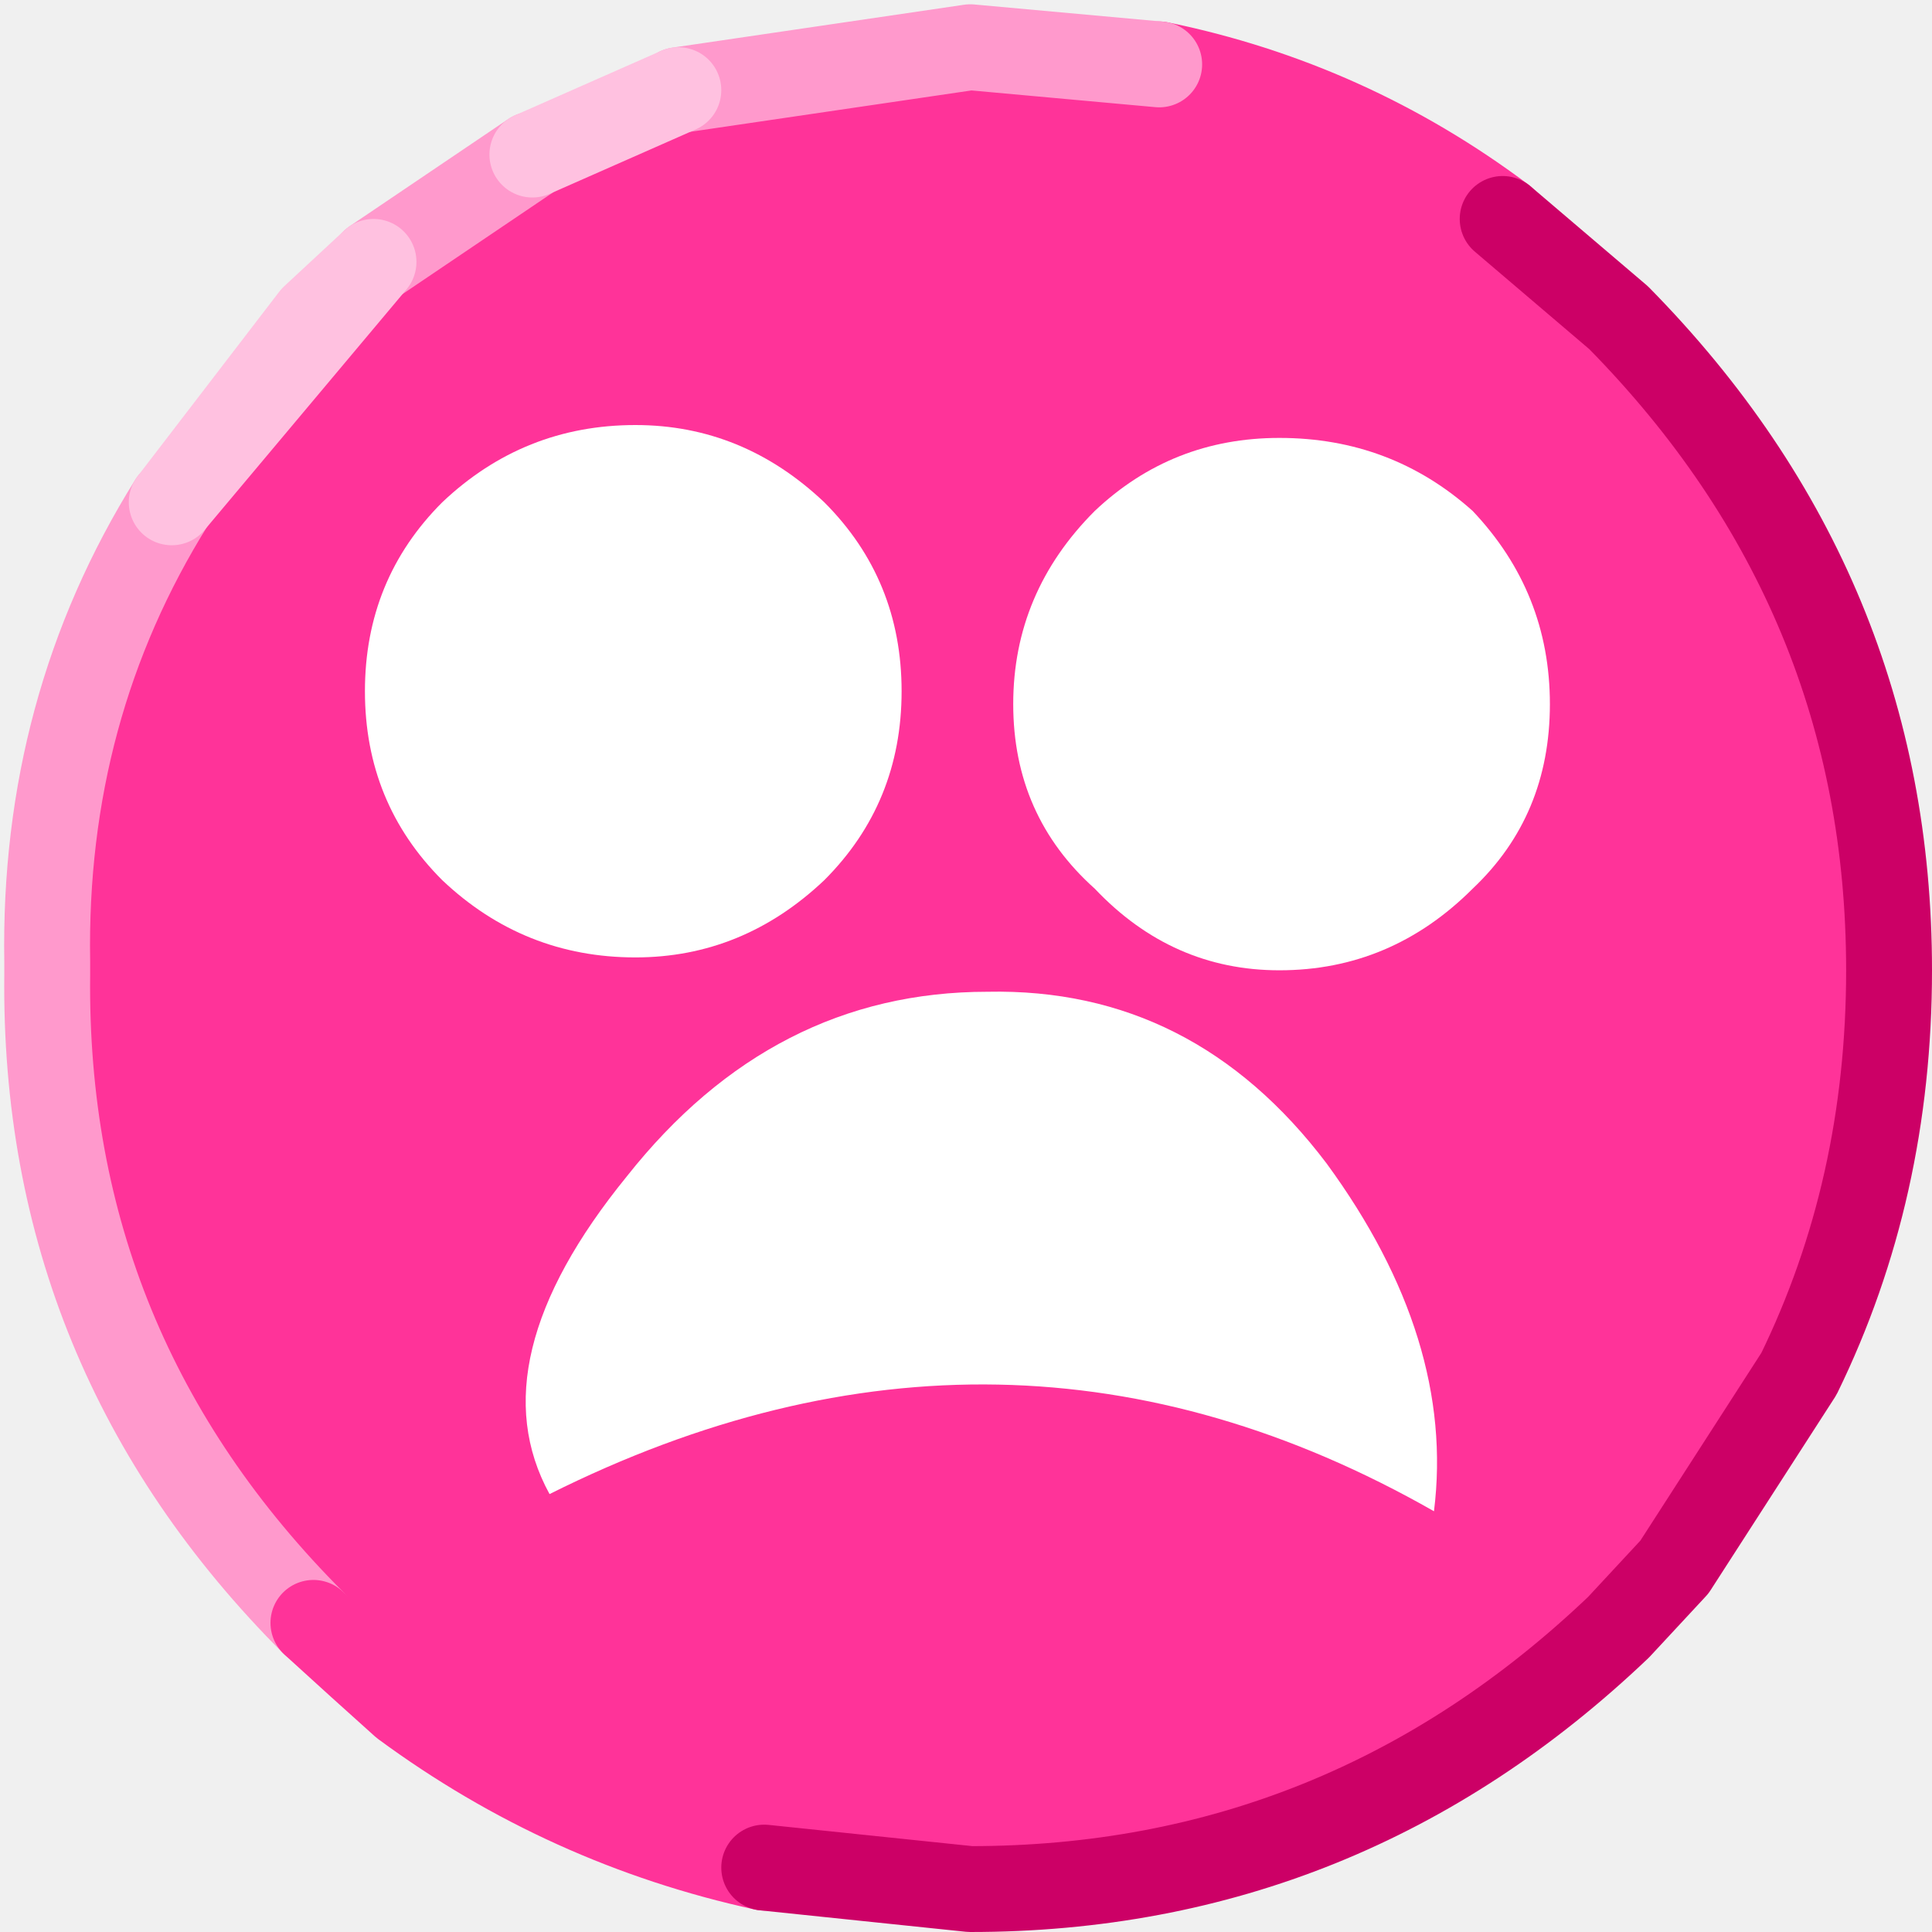
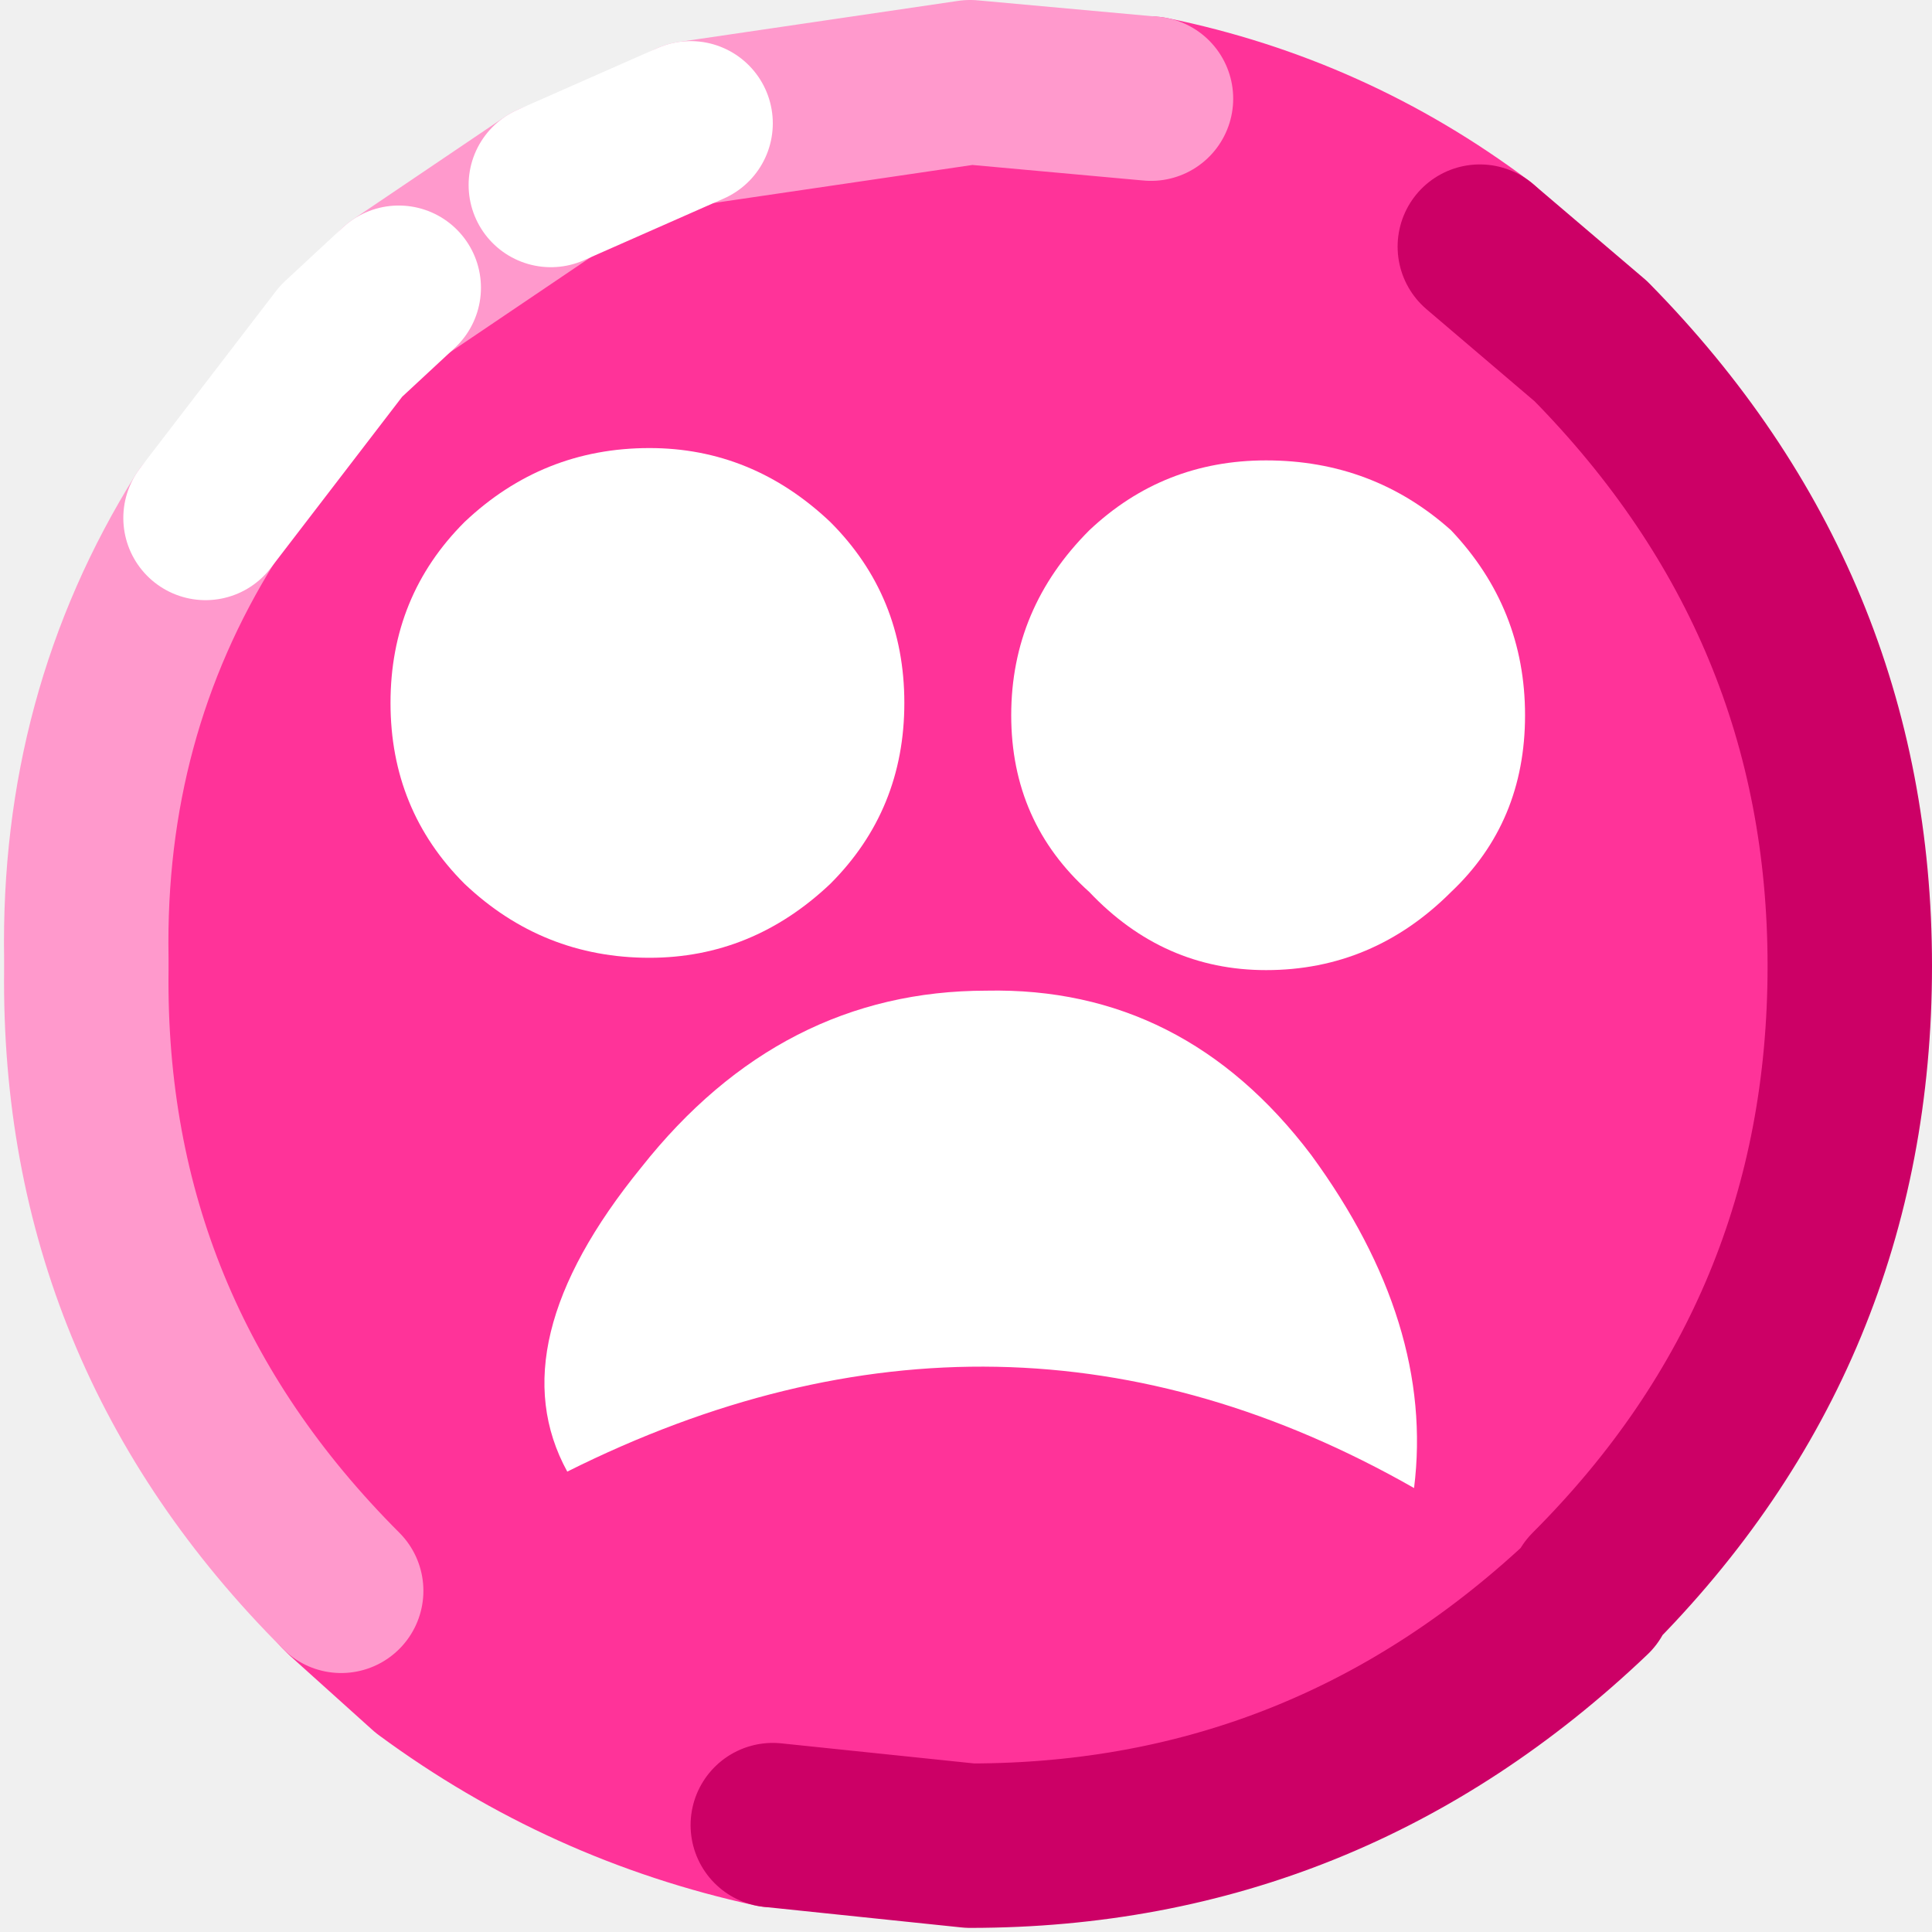
- <svg xmlns="http://www.w3.org/2000/svg" xmlns:xlink="http://www.w3.org/1999/xlink" height="22.5px" width="22.5px">
-   <g transform="matrix(1.0, 0.0, 0.0, 1.0, 39.55, 12.5)">
-     <use height="22.45" transform="matrix(1.0, 0.0, 0.0, 1.0, -39.55, -12.45)" width="22.5" xlink:href="#sprite0" />
+ <svg xmlns="http://www.w3.org/2000/svg" xmlns:xlink="http://www.w3.org/1999/xlink" height="23.5px" width="23.5px">
+   <g transform="matrix(1.0, 0.0, 0.0, 1.0, 40.05, 13.0)">
+     <use height="23.45" transform="matrix(1.0, 0.0, 0.0, 1.0, -40.0, -13.0)" width="23.45" xlink:href="#sprite0" />
    <use height="12.65" transform="matrix(1.0, 0.0, 0.0, 1.0, -35.3, -7.55)" width="13.8" xlink:href="#shape1" />
  </g>
  <defs>
-     <g id="sprite0" transform="matrix(1.0, 0.0, 0.0, 1.0, 11.25, 11.2)">
-       <use height="22.45" transform="matrix(1.0, 0.0, 0.0, 1.0, -11.25, -11.2)" width="22.5" xlink:href="#sprite1" />
+     <g id="sprite0" transform="matrix(1.0, 0.0, 0.0, 1.0, 11.7, 11.75)">
+       <use height="23.45" transform="matrix(1.0, 0.0, 0.0, 1.0, -11.7, -11.75)" width="23.45" xlink:href="#shape0" />
    </g>
-     <g id="sprite1" transform="matrix(1.0, 0.0, 0.0, 1.0, 11.25, 11.25)">
-       <use height="22.45" transform="matrix(1.0, 0.0, 0.0, 1.0, -11.25, -11.25)" width="22.5" xlink:href="#shape0" />
+     <g id="shape0" transform="matrix(1.0, 0.0, 0.0, 1.0, 11.7, 11.75)">
+       <path d="M-3.35 -10.25 L0.05 -10.75 2.25 -10.55 Q4.45 -10.1 6.25 -8.75 L7.6 -7.6 Q10.75 -4.4 10.75 0.0 10.75 4.45 7.6 7.6 L7.6 7.65 Q4.4 10.7 0.05 10.7 L-2.35 10.45 Q-4.65 9.95 -6.55 8.55 L-7.55 7.65 -7.6 7.6 Q-10.75 4.45 -10.7 0.05 L-10.7 -0.1 Q-10.75 -3.05 -9.25 -5.45 L-7.6 -7.6 -6.9 -8.25 -5.05 -9.5 -3.35 -10.25 M1.9 1.85 L1.85 1.85 1.85 1.9 1.9 1.85" fill="#ff3399" fill-rule="evenodd" stroke="none" />
+       <path d="M-7.6 7.6 L-7.55 7.65 -6.55 8.55 Q-4.65 9.95 -2.35 10.45 M6.25 -8.75 Q4.45 -10.1 2.25 -10.55" fill="none" stroke="#ff3399" stroke-linecap="round" stroke-linejoin="round" stroke-width="2.0" />
+       <path d="M-2.35 10.45 L0.05 10.7 Q4.4 10.7 7.6 7.65 L7.6 7.6 Q10.75 4.45 10.75 0.0 10.75 -4.4 7.6 -7.6 L6.25 -8.75" fill="none" stroke="#cc0066" stroke-linecap="round" stroke-linejoin="round" stroke-width="2.0" />
+       <path d="M2.25 -10.55 L0.05 -10.75 -3.35 -10.25 M-5.05 -9.5 L-6.9 -8.25 M-9.25 -5.45 Q-10.75 -3.05 -10.7 -0.1 L-10.7 0.05 Q-10.75 4.45 -7.6 7.6" fill="none" stroke="#ff99cc" stroke-linecap="round" stroke-linejoin="round" stroke-width="2.0" />
+       <path d="M-3.35 -10.25 L-5.05 -9.5 M-6.9 -8.25 L-7.6 -7.6 -9.25 -5.45" fill="none" stroke="#ffffff" stroke-linecap="round" stroke-linejoin="round" stroke-width="2.0" />
    </g>
-     <g id="shape0" transform="matrix(1.0, 0.0, 0.0, 1.0, 11.25, 11.25)">
-       <path d="M-7.6 7.6 L-7.05 8.1 -7.55 7.65 -7.6 7.6" fill="url(#gradient0)" fill-rule="evenodd" stroke="none" />
-       <path d="M-7.6 7.6 Q-10.75 4.45 -10.7 0.05 L-10.7 -0.1 Q-10.75 -3.05 -9.25 -5.45 L-7.6 -7.6 -6.9 -8.25 -5.05 -9.5 -3.35 -10.25 0.05 -10.75 2.25 -10.55 Q4.45 -10.1 6.25 -8.75 L7.6 -7.6 Q10.75 -4.4 10.75 0.0 10.75 2.55 9.7 4.7 L8.25 6.95 7.6 7.6 7.6 7.65 Q4.4 10.7 0.05 10.7 L-2.35 10.45 Q-4.65 9.95 -6.55 8.55 L-7.05 8.1 -7.6 7.6 M1.85 1.85 L1.85 1.9 1.9 1.85 1.85 1.85" fill="#ff3399" fill-rule="evenodd" stroke="none" />
-       <path d="M-9.25 -5.45 Q-10.75 -3.05 -10.7 -0.1 L-10.7 0.05 Q-10.75 4.45 -7.6 7.6 M-5.05 -9.5 L-6.9 -8.25" fill="none" stroke="#ff99cc" stroke-linecap="round" stroke-linejoin="round" stroke-width="1.0" />
-       <path d="M-7.6 7.6 L-7.05 8.1 -6.55 8.55 Q-4.65 9.95 -2.35 10.45 M6.25 -8.75 Q4.45 -10.1 2.25 -10.55" fill="none" stroke="#ff3399" stroke-linecap="round" stroke-linejoin="round" stroke-width="1.0" />
-       <path d="M-2.35 10.45 L0.05 10.7 Q4.4 10.7 7.6 7.65 L8.25 6.95 9.7 4.7 Q10.75 2.55 10.75 0.0 10.75 -4.4 7.6 -7.6 L6.25 -8.75" fill="none" stroke="#cc0066" stroke-linecap="round" stroke-linejoin="round" stroke-width="1.0" />
-       <path d="M2.25 -10.55 L0.05 -10.75 -3.35 -10.25" fill="none" stroke="#ff99cc" stroke-linecap="round" stroke-linejoin="round" stroke-width="1.0" />
-       <path d="M-3.35 -10.25 L-5.05 -9.5 M-6.9 -8.25 L-7.6 -7.6 -9.25 -5.45 Z" fill="none" stroke="#ffc1e0" stroke-linecap="round" stroke-linejoin="round" stroke-width="1.0" />
-     </g>
-     <radialGradient cx="0" cy="0" gradientTransform="matrix(0.0179, 0.0, 0.0, 0.0179, -2.0, -1.9)" gradientUnits="userSpaceOnUse" id="gradient0" r="819.2" spreadMethod="pad">
-       <stop offset="0.267" stop-color="#ffbbdd" />
-       <stop offset="1.0" stop-color="#f10179" />
-     </radialGradient>
    <g id="shape1" transform="matrix(1.0, 0.0, 0.0, 1.0, 35.3, 7.55)">
      <path d="M-32.25 1.2 Q-30.55 -0.95 -28.05 -0.95 -25.65 -1.0 -24.1 1.05 -22.6 3.1 -22.85 5.1 -27.85 2.25 -33.15 4.9 -34.0 3.35 -32.25 1.2" fill="#ffffff" fill-rule="evenodd" stroke="none" />
      <path d="M-29.95 -2.25 Q-30.9 -1.35 -32.15 -1.35 -33.45 -1.35 -34.4 -2.25 -35.3 -3.15 -35.3 -4.45 -35.3 -5.75 -34.4 -6.65 -33.45 -7.55 -32.15 -7.55 -30.9 -7.55 -29.95 -6.65 -29.05 -5.75 -29.05 -4.45 -29.05 -3.15 -29.95 -2.25" fill="#ffffff" fill-rule="evenodd" stroke="none" />
      <path d="M-26.8 -2.15 Q-27.75 -3.0 -27.75 -4.3 -27.75 -5.6 -26.8 -6.55 -25.9 -7.4 -24.65 -7.4 -23.35 -7.4 -22.4 -6.55 -21.5 -5.6 -21.5 -4.3 -21.5 -3.0 -22.4 -2.15 -23.35 -1.2 -24.65 -1.2 -25.9 -1.2 -26.8 -2.15" fill="#ffffff" fill-rule="evenodd" stroke="none" />
    </g>
  </defs>
</svg>
